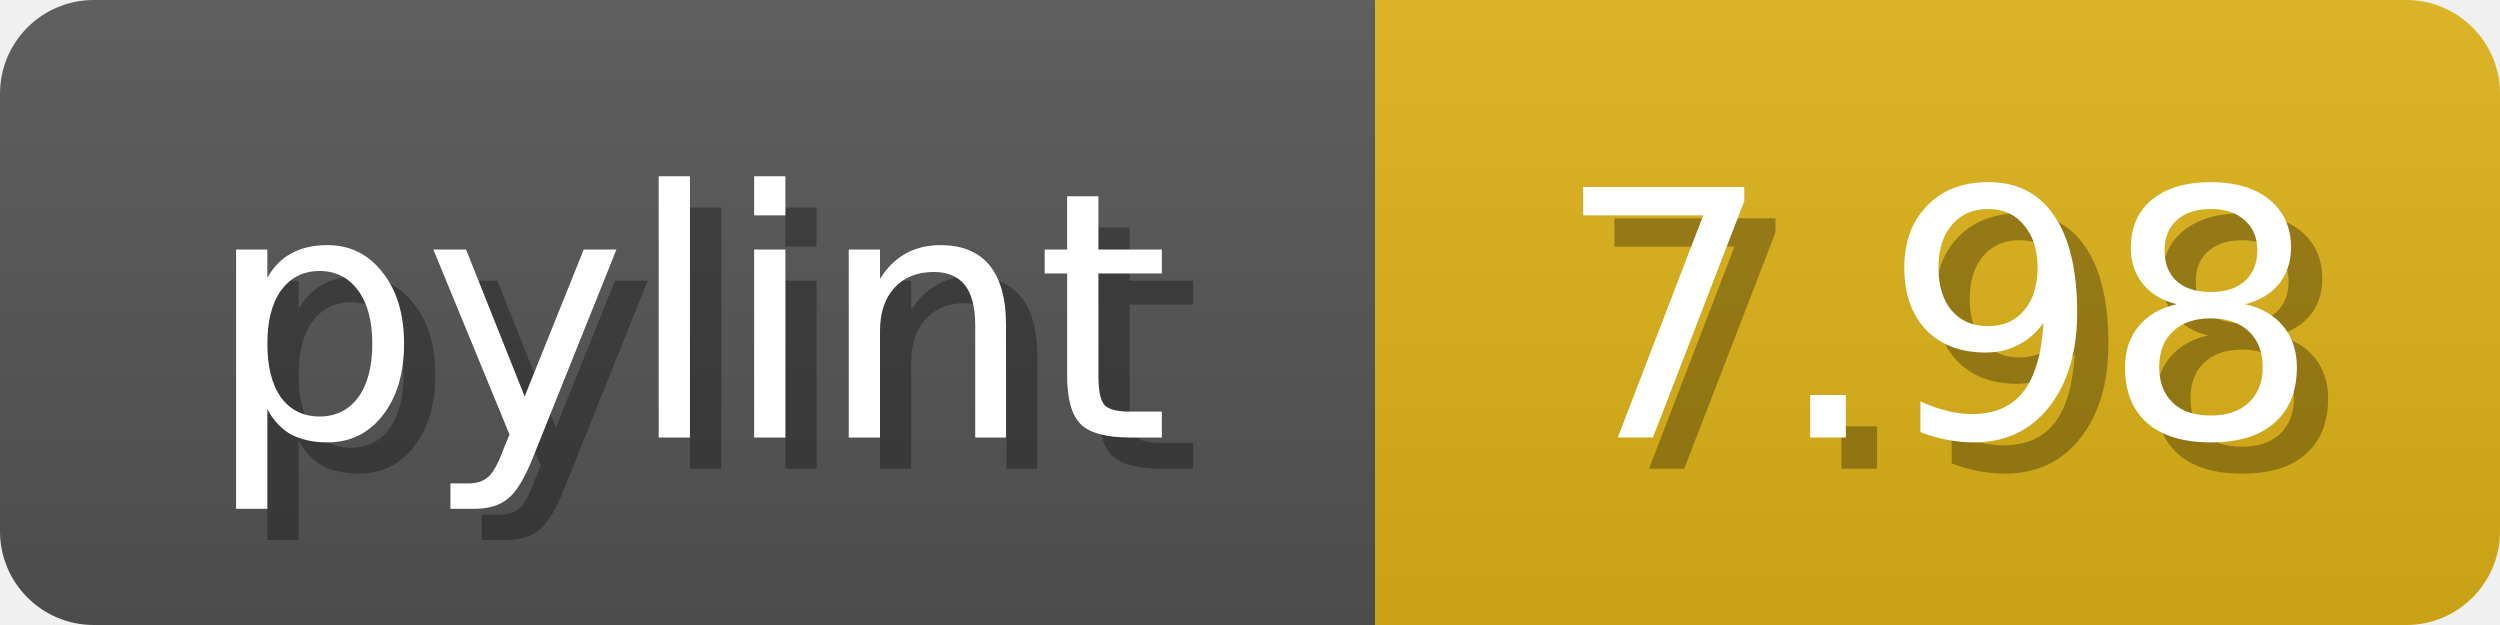
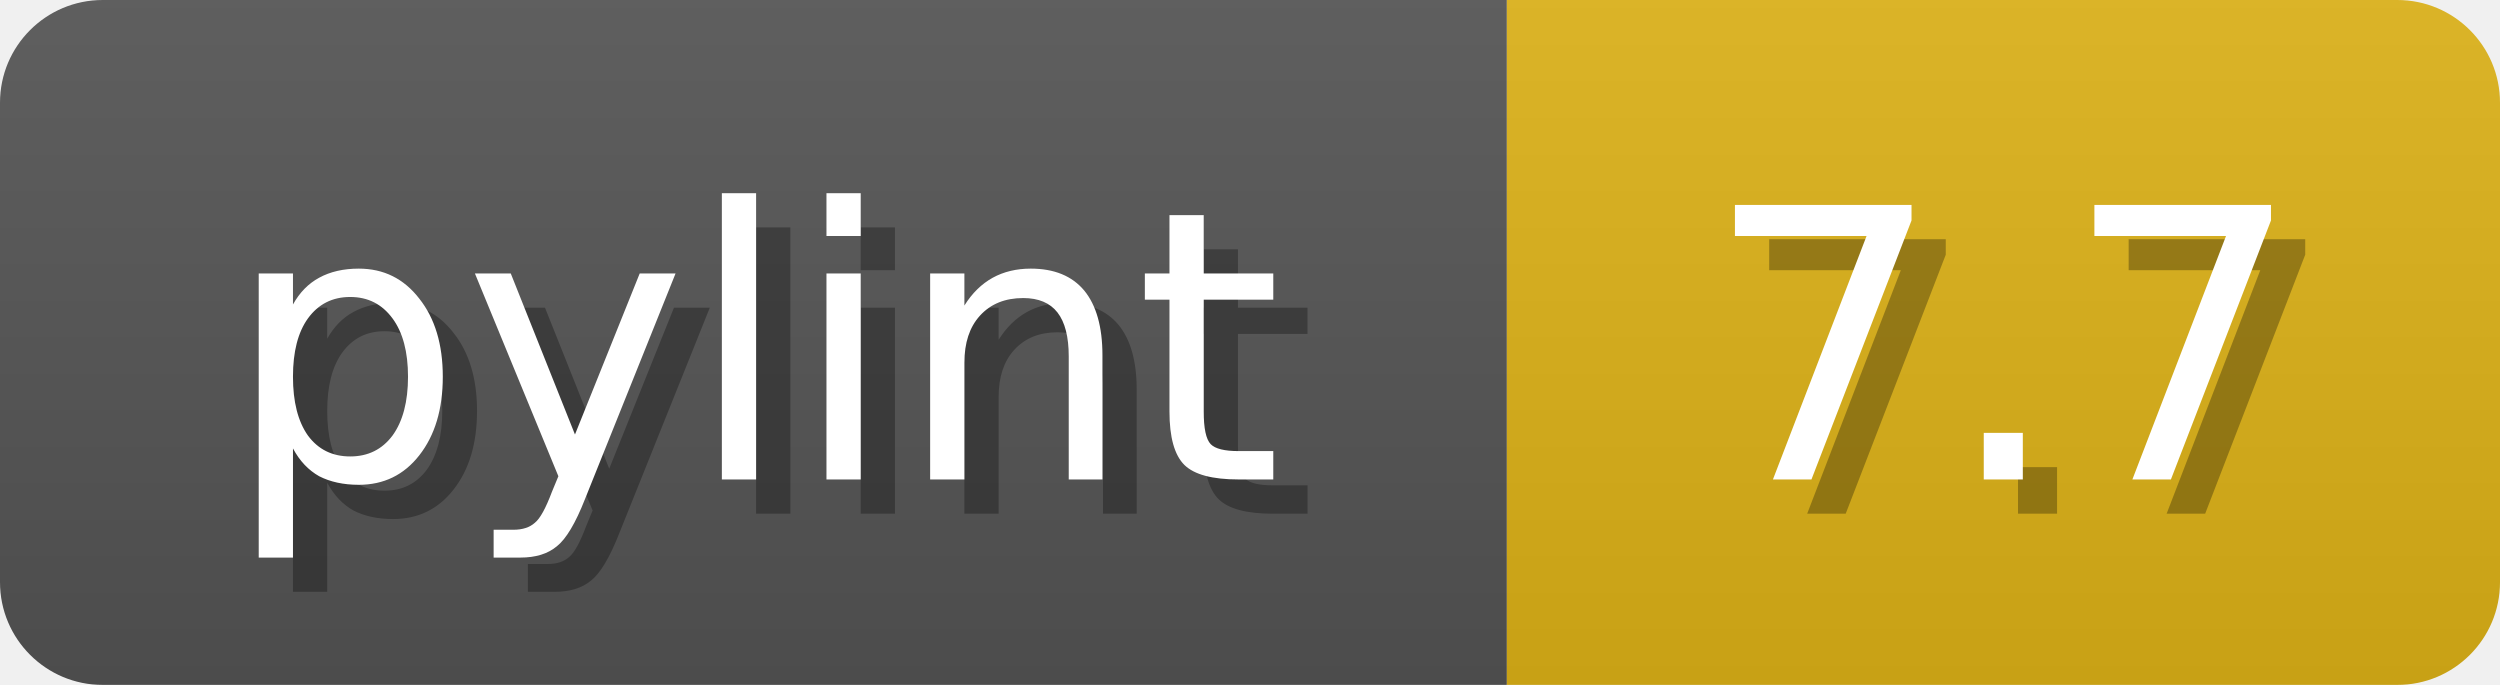
- <svg xmlns="http://www.w3.org/2000/svg" width="80" height="20">
+ <svg xmlns="http://www.w3.org/2000/svg" width="73" height="20">
  <linearGradient id="b" x2="0" y2="100%">
    <stop offset="0" stop-color="#bbb" stop-opacity=".1" />
    <stop offset="1" stop-opacity=".1" />
  </linearGradient>
  <mask id="anybadge_1">
-     <rect width="80" height="20" rx="3" fill="#fff" />
+     <rect width="73" height="20" rx="3" fill="#fff" />
  </mask>
  <g mask="url(#anybadge_1)">
    <path fill="#555" d="M0 0h44v20H0z" />
-     <path fill="#DFB317" d="M44 0h36v20H44z" />
-     <path fill="url(#b)" d="M0 0h80v20H0z" />
+     <path fill="#DFB317" d="M44 0h29v20H44z" />
+     <path fill="url(#b)" d="M0 0h73v20H0z" />
  </g>
  <g fill="#fff" text-anchor="middle" font-family="DejaVu Sans,Verdana,Geneva,sans-serif" font-size="11">
    <text x="23.0" y="15" fill="#010101" fill-opacity=".3">pylint</text>
    <text x="22.0" y="14">pylint</text>
  </g>
  <g fill="#fff" text-anchor="middle" font-family="DejaVu Sans,Verdana,Geneva,sans-serif" font-size="11">
-     <text x="63.0" y="15" fill="#010101" fill-opacity=".3">7.98</text>
-     <text x="62.0" y="14">7.98</text>
+     <text x="59.5" y="15" fill="#010101" fill-opacity=".3">7.7</text>
+     <text x="58.5" y="14">7.7</text>
  </g>
</svg>
